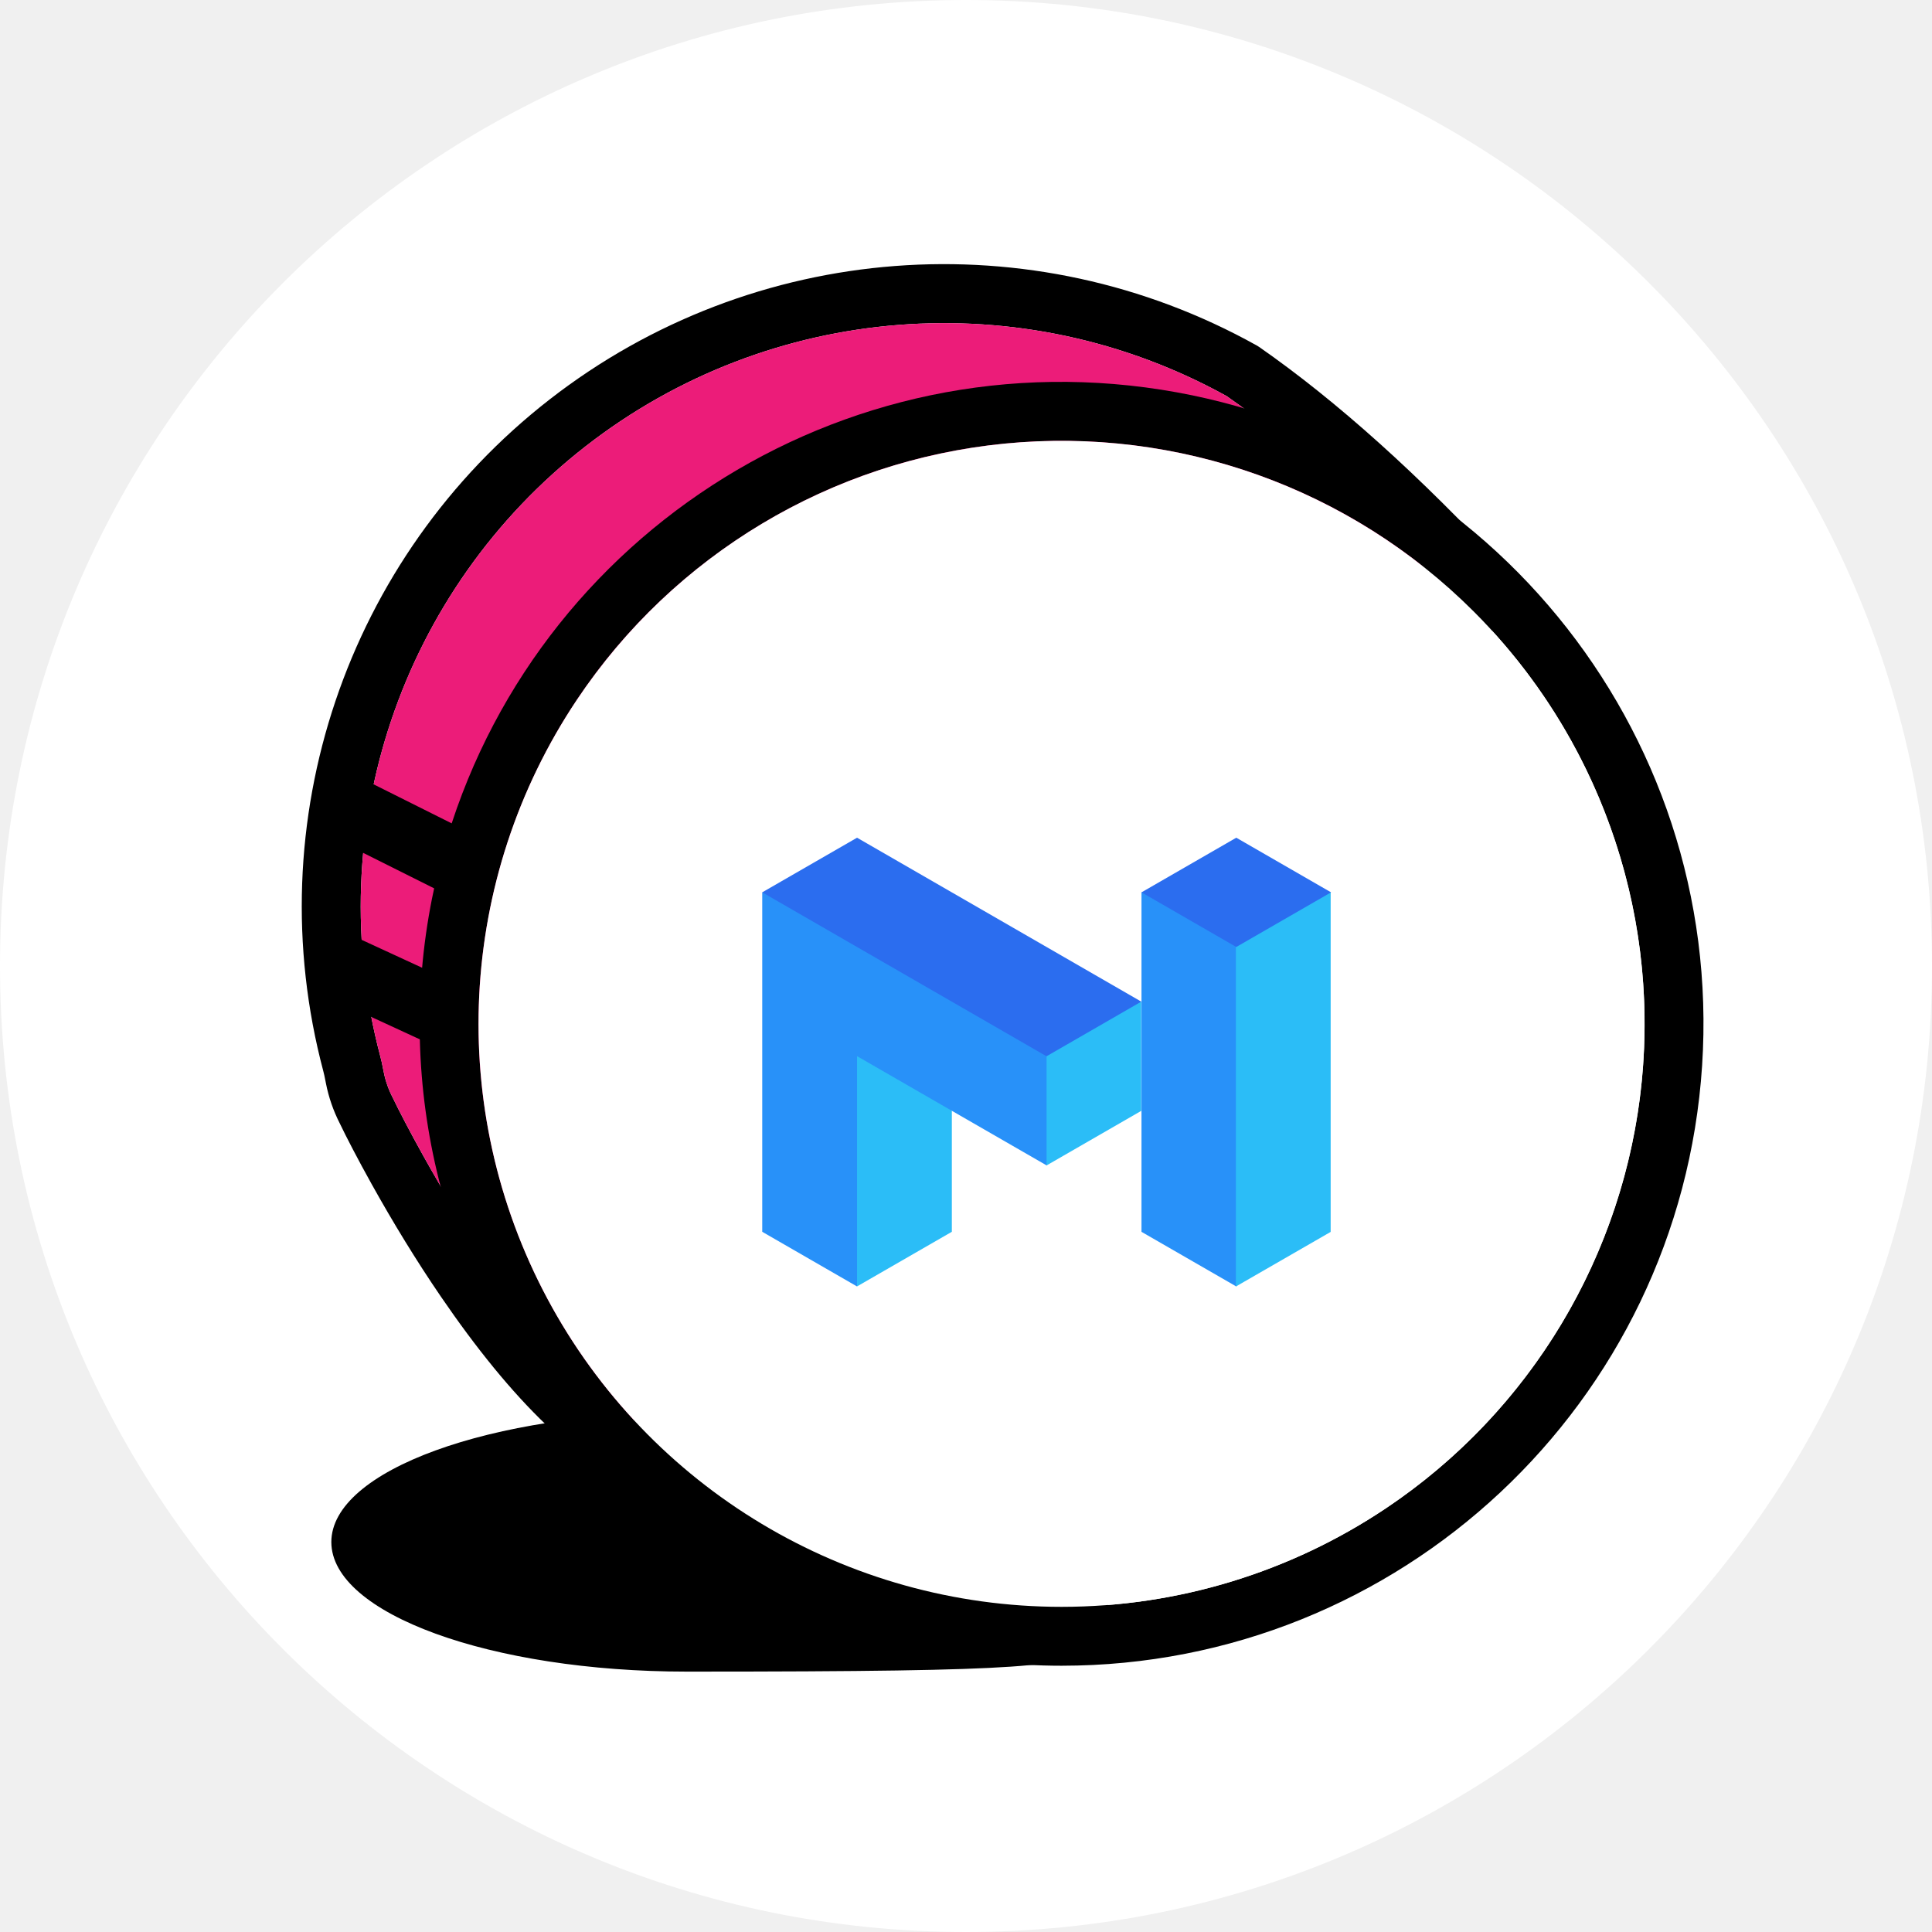
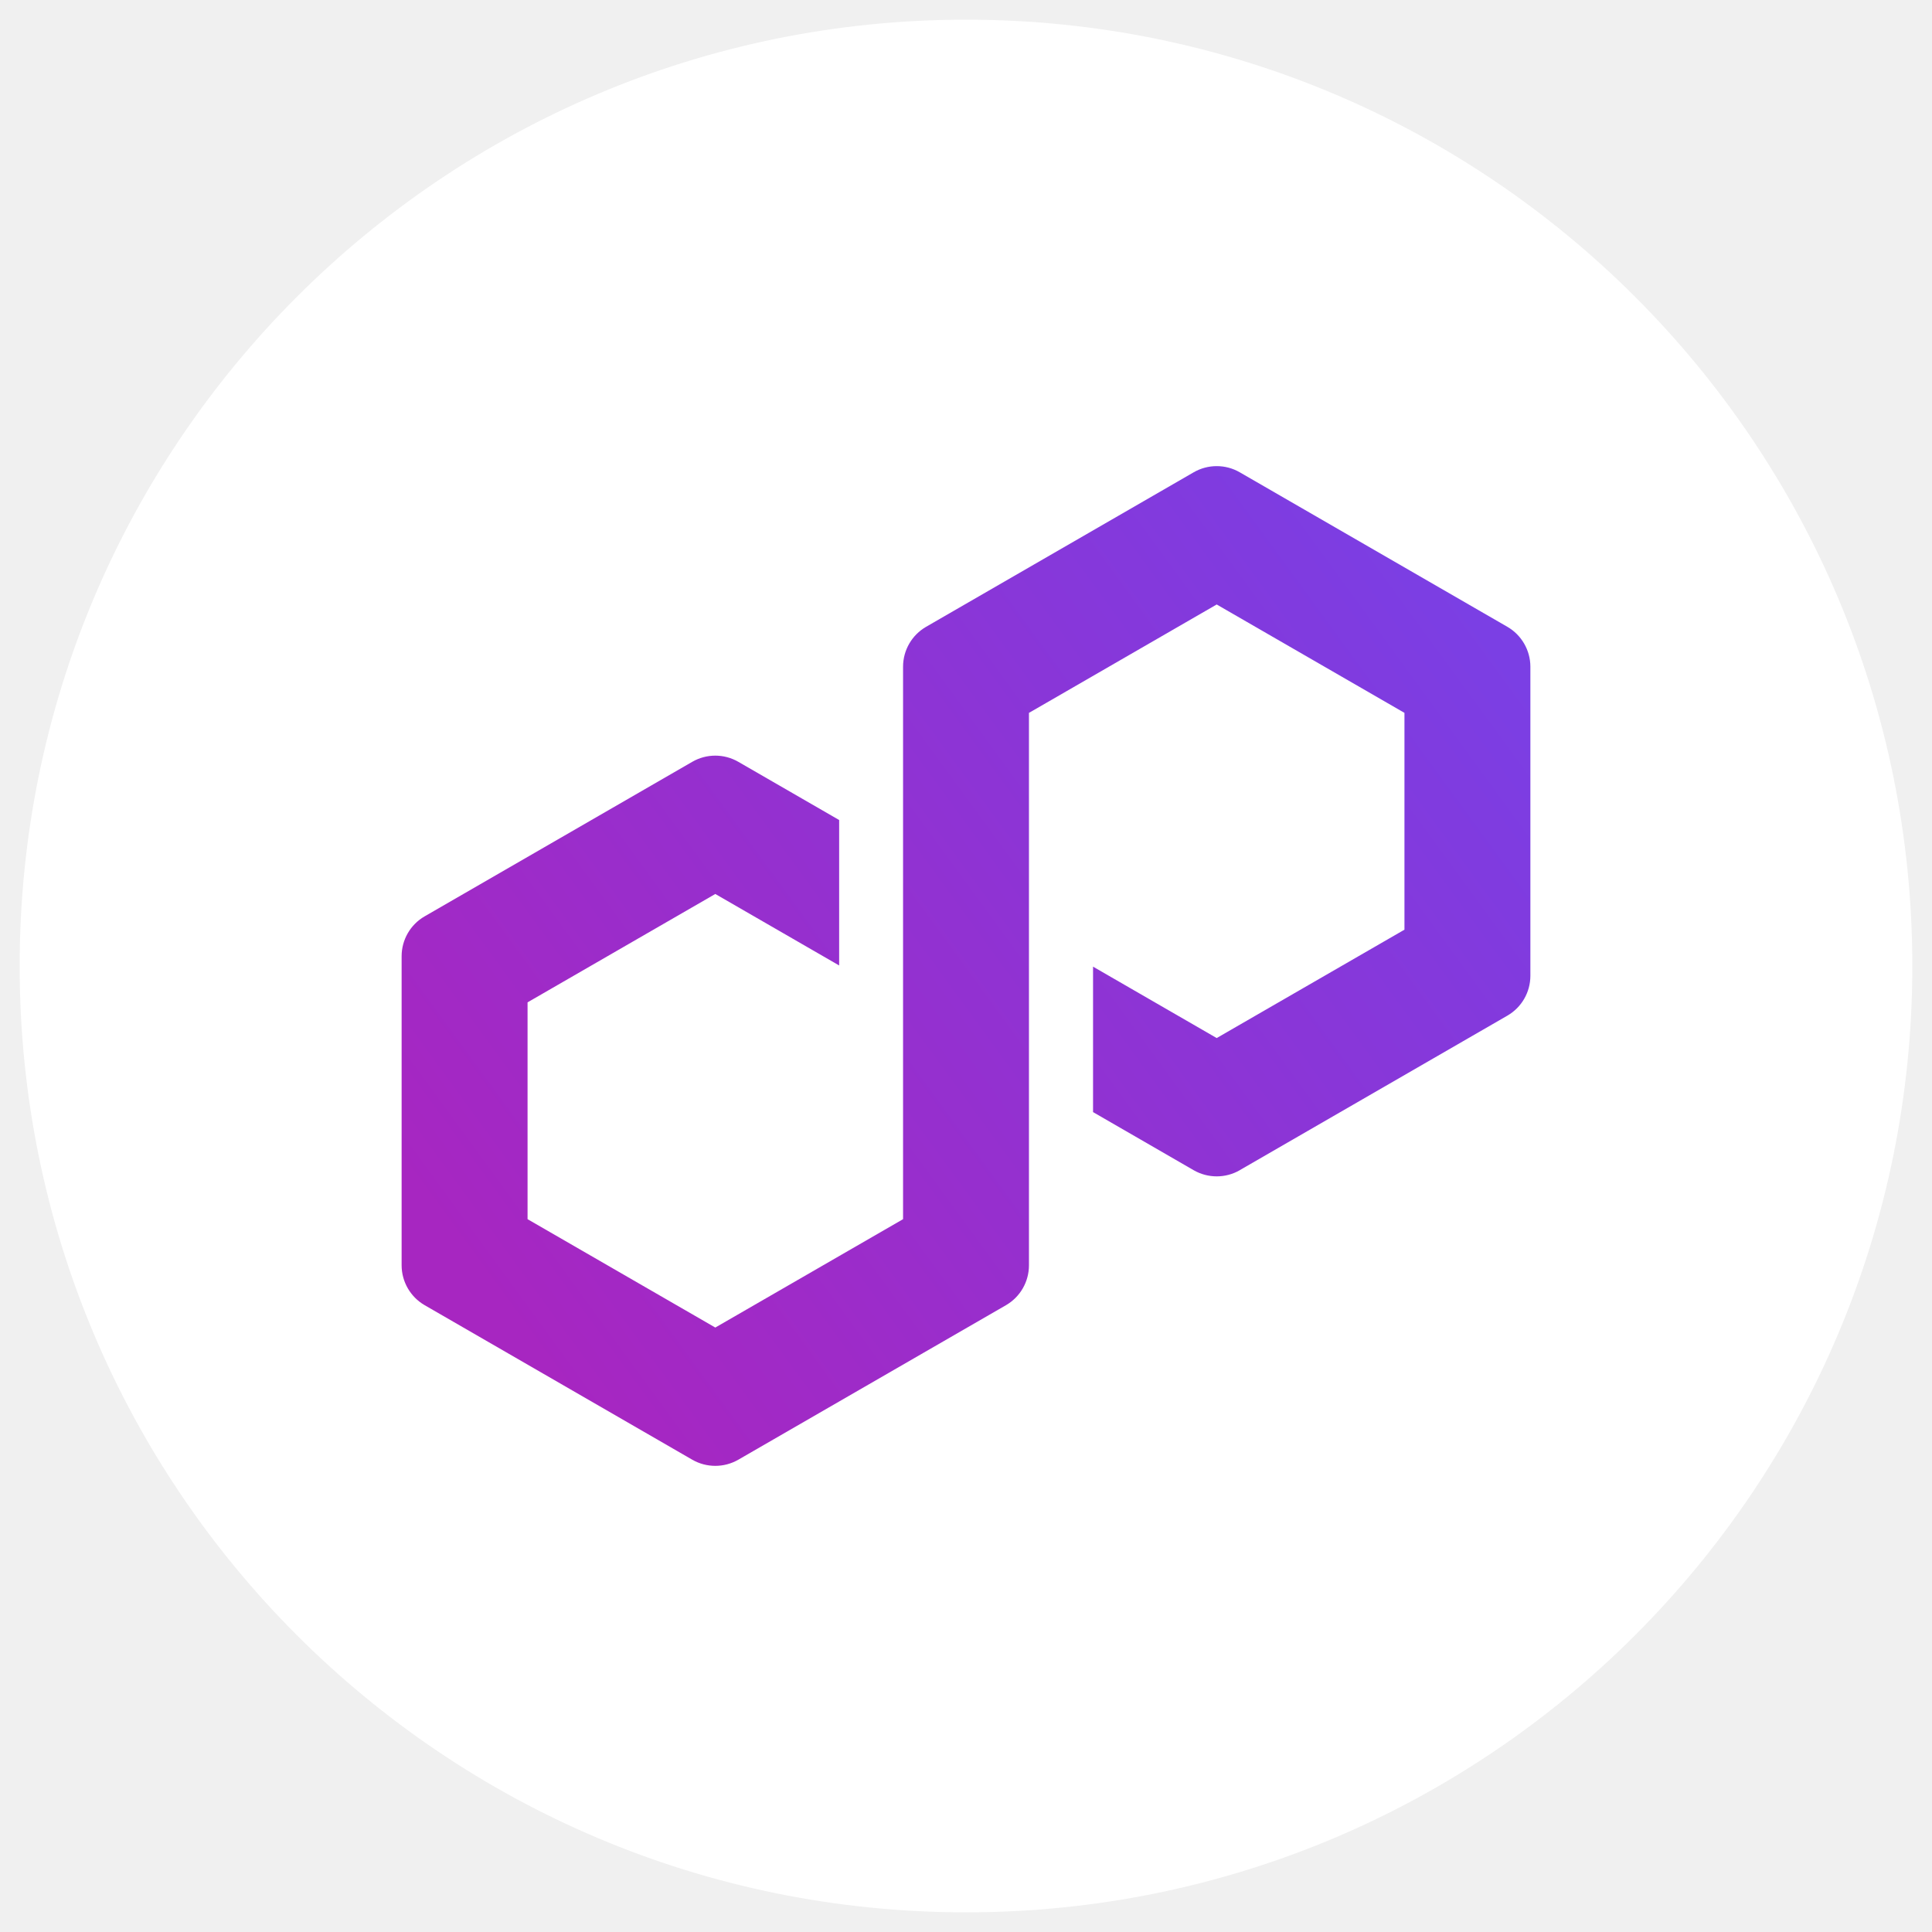
- <svg xmlns="http://www.w3.org/2000/svg" width="256" height="256" viewBox="0 0 256 256" fill="none">
-   <path d="M128 256c70.692 0 128-57.308 128-128C256 57.308 198.692 0 128 0 57.308 0 0 57.307 0 128c0 70.692 57.307 128 128 128Z" fill="#fff" />
-   <path d="M91.036 221.498c47.857 0 47.857-.713 55.972-3.121 10.6-3.148-29.94-31.213-55.972-31.213s-47.133 7.685-47.133 17.165 21.1 17.169 47.133 17.169Z" fill="#000" />
-   <path d="m199.706 75.513 2.2 2.372-1.924 2.6c-62.415 84.39-98.37 122.6-113.625 117.474-9.292-3.121-18.61-12.509-27.929-26.141-3.276-4.791-6.35-9.837-9.149-14.858-1.863-3.343-3.44-6.393-4.258-8.11a20.22 20.22 0 0 1-1.835-5.313l-.042-.213c-.146-.753-.2-.99-.306-1.4a85.088 85.088 0 0 1 123.685-96.148l.324.2c10.291 7.167 21.244 17.012 32.859 29.537Zm-37.159-23.02a77.3 77.3 0 0 0-112.166 87.43c.17.636.245.995.424 1.917l.037.189a12.605 12.605 0 0 0 1.223 3.466c.747 1.567 2.248 4.469 4.031 7.67 2.69 4.826 5.643 9.672 8.774 14.252 8.42 12.316 16.77 20.727 23.972 23.147 9.607 3.227 45.774-35.058 102.931-112.1-10.377-10.955-20.119-19.612-29.226-25.971Z" fill="#000" />
-   <path d="M162.546 52.493a77.3 77.3 0 0 0-112.165 87.43c.169.636.245.995.424 1.917l.037.189a12.617 12.617 0 0 0 1.223 3.464c.747 1.567 2.248 4.469 4.03 7.67 2.69 4.826 5.644 9.672 8.775 14.252 8.419 12.316 16.769 20.727 23.972 23.147 9.607 3.227 45.774-35.058 102.931-112.1-10.377-10.955-20.12-19.611-29.227-25.969Z" fill="#EC1C79" />
-   <path d="M140.663 220.718a85.058 85.058 0 0 1-83.422-101.65 85.056 85.056 0 1 1 83.422 101.65Zm0-7.8a77.246 77.246 0 0 0 42.918-13.02 77.248 77.248 0 0 0 11.707-118.857A77.252 77.252 0 0 0 69.29 165.226a77.257 77.257 0 0 0 41.81 41.809 77.254 77.254 0 0 0 29.563 5.88v.003Z" fill="#000" />
-   <path d="M140.662 212.915a77.256 77.256 0 0 0 71.372-47.689 77.25 77.25 0 0 0-16.746-84.188A77.254 77.254 0 0 0 76.43 92.743a77.25 77.25 0 0 0 64.232 120.172Z" fill="#fff" />
-   <path d="M45.07 111.479a4.37 4.37 0 0 1 3.904-7.817l12.485 6.243a4.381 4.381 0 0 1 2.228 2.525 4.37 4.37 0 0 1-6.136 5.292l-12.482-6.243Zm-1.438 20.701a4.38 4.38 0 0 1-2.311-2.454 4.369 4.369 0 0 1 5.973-5.481l12.485 5.762a4.38 4.38 0 0 1 2.312 2.454 4.369 4.369 0 0 1-5.974 5.481l-12.485-5.762Z" fill="#000" />
-   <path fill-rule="evenodd" clip-rule="evenodd" d="m130.234 135.732 8.431 18.7 12.548-7.233h.01v-14.485l-20.989 3.018Z" fill="#2BBDF7" />
-   <path fill-rule="evenodd" clip-rule="evenodd" d="m167.456 121.859-7.832-2.95-8.37-.676v44.991l12.557 7.237 9.911-20.284-6.251-19.613-.015-8.705Z" fill="#2891F9" />
-   <path fill-rule="evenodd" clip-rule="evenodd" d="m166.669 118.248-2.908 7.235v44.986l12.559-7.235v-44.986h-9.651Z" fill="#2BBDF7" />
-   <path fill-rule="evenodd" clip-rule="evenodd" d="m163.813 111-12.559 7.241 12.559 7.239 12.559-7.239L163.813 111Z" fill="#2B6DEF" />
-   <path fill-rule="evenodd" clip-rule="evenodd" d="m138.673 139.948-12.557-14.055-25.116-7.66v44.986l12.555 7.239 3.588-24.9 8.973 1.63v-.008l12.559 7.237v-14.469h-.002Z" fill="#2891F9" />
-   <path fill-rule="evenodd" clip-rule="evenodd" d="M113.563 111 101 118.239l37.669 21.722 5.692-3.28 6.865-3.96L113.563 111Z" fill="#2B6DEF" />
-   <path fill-rule="evenodd" clip-rule="evenodd" d="M113.565 139.947v30.508l12.559-7.237v-16.032l-12.559-7.239Z" fill="#2BBDF7" />
+ <svg xmlns="http://www.w3.org/2000/svg" width="125" height="125" viewBox="0 0 125 125" fill="none">
+   <path d="M62.5 123.728c33.815 0 61.227-27.412 61.227-61.227S96.315 1.273 62.5 1.273 1.272 28.686 1.272 62.501s27.413 61.227 61.228 61.227Z" fill="#fff" />
+   <path d="M80.208 75.712 97.53 65.71a2.978 2.978 0 0 0 1.485-2.575V43.132c0-1.057-.57-2.045-1.485-2.575L80.208 30.555a2.983 2.983 0 0 0-2.973 0L59.913 40.557a2.981 2.981 0 0 0-1.485 2.575V78.88L46.28 85.892 34.133 78.88V64.852L46.28 57.84l8.013 4.625v-9.41l-6.528-3.768a2.978 2.978 0 0 0-2.972 0L27.47 59.29a2.978 2.978 0 0 0-1.485 2.575v20.002c0 1.058.57 2.045 1.485 2.575l17.323 10.003a2.99 2.99 0 0 0 2.972 0l17.323-10a2.981 2.981 0 0 0 1.485-2.575V46.122l.22-.125L78.72 39.11l12.148 7.012V60.15L78.72 67.162l-8-4.62v9.41l6.515 3.763a2.99 2.99 0 0 0 2.973 0v-.003Z" fill="url(#a)" />
+   <defs>
+     <linearGradient id="a" x1="32.19" y1="84.6" x2="94.96" y2="38.83" gradientUnits="userSpaceOnUse">
+       <stop stop-color="#A726C1" />
+       <stop offset=".88" stop-color="#803BDF" />
+       <stop offset="1" stop-color="#7B3FE4" />
+     </linearGradient>
+   </defs>
</svg>
